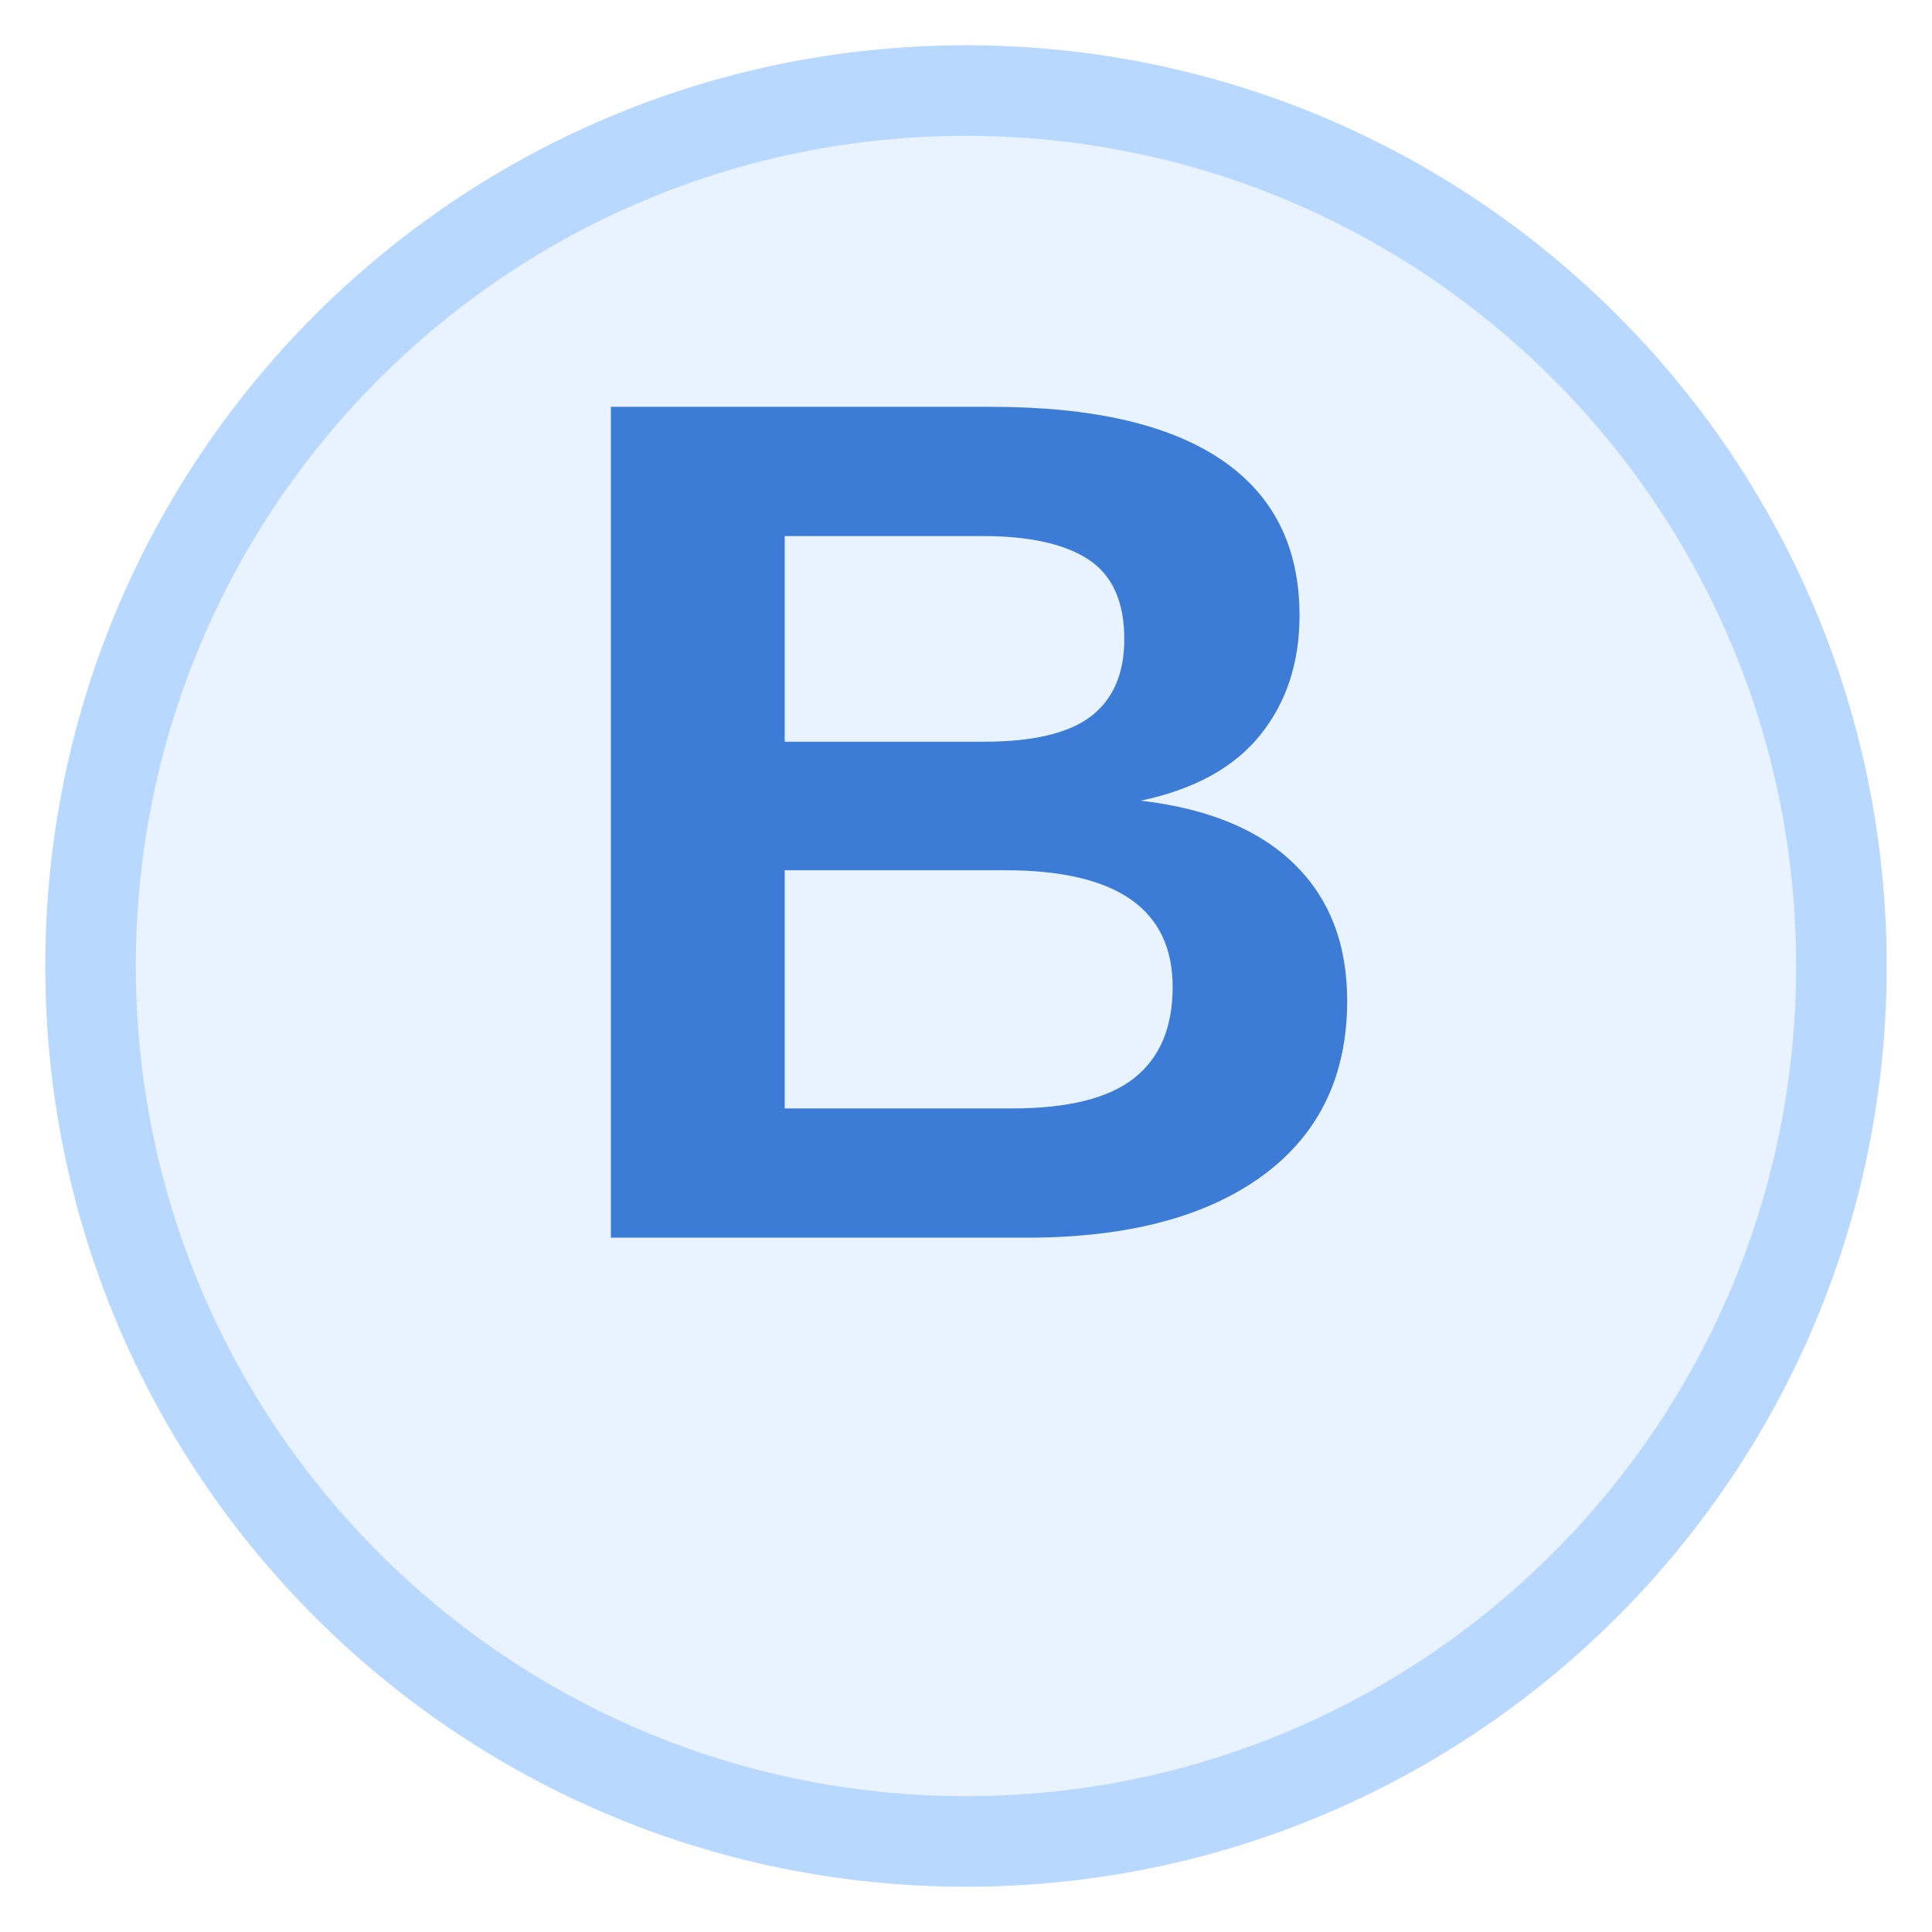
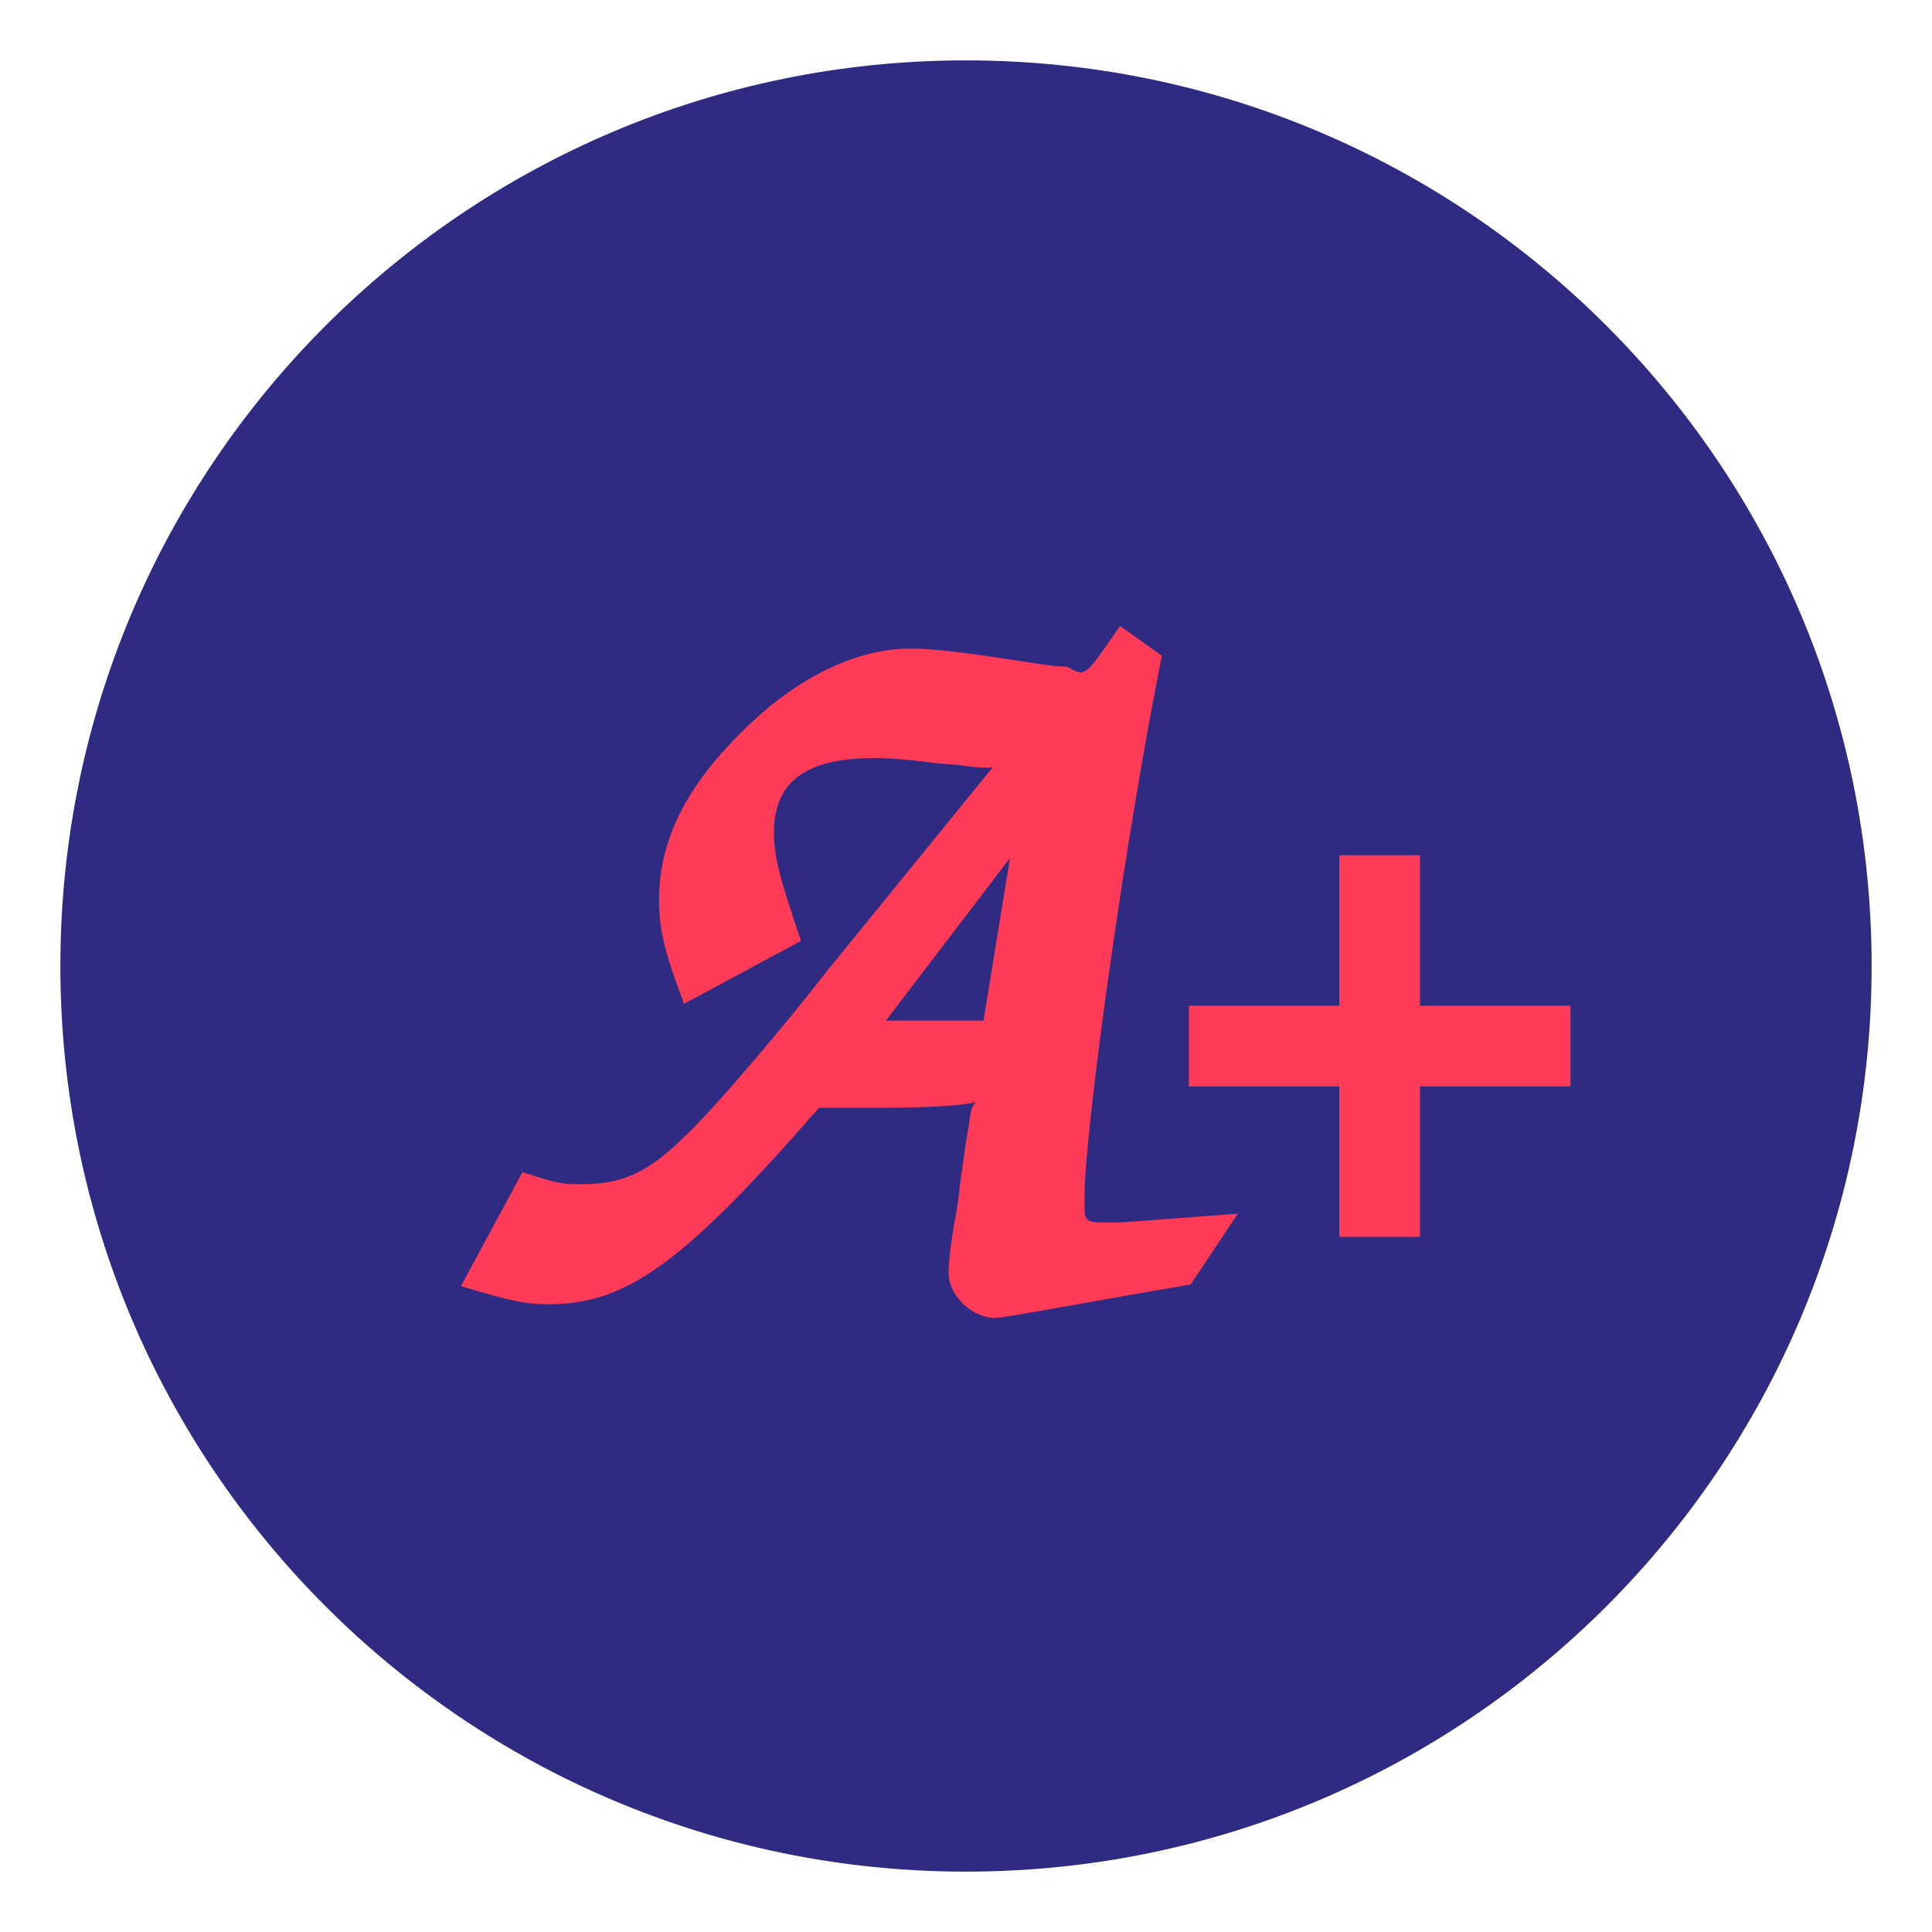
<svg xmlns="http://www.w3.org/2000/svg" width="128" height="128" viewBox="0 0 128 128">
  <defs>
    <style>
-       .bg { fill: #e8f3ff; stroke: #b8d8ff; stroke-width: 6; }
-       .txt { font: 80px 'Trebuchet MS', 'Verdana', 'Arial', sans-serif; fill: #3c7bd6; font-weight: 700; }
+       .bg {
+         fill: #2f2a82;
+       }
+       .logo-a {
+         fill: #ff3b57;
+         font-family: "Segoe Print", "Bradley Hand", "Marker Felt", "Brush Script MT", cursive;
+         font-size: 70px;
+         font-weight: 700;
+         dominant-baseline: middle;
+       }
+       .logo-plus {
+         fill: #ff3b57;
+         font-family: "Noteworthy", "Chalkboard SE", "Chalkboard", "Bradley Hand", cursive;
+         font-size: 56px;
+         font-weight: 700;
+         dominant-baseline: middle;
+       }
    </style>
  </defs>
-   <circle class="bg" cx="64" cy="64" r="58" />
-   <text class="txt" x="64" y="82" text-anchor="middle">B</text>
+   <circle class="bg" cx="64" cy="64" r="60" />
+   <g transform="translate(71 66)">
+     <text class="logo-a" x="2" y="2" text-anchor="end">A</text>
+     <text class="logo-plus" x="2" y="2" text-anchor="start">+</text>
+   </g>
</svg>
